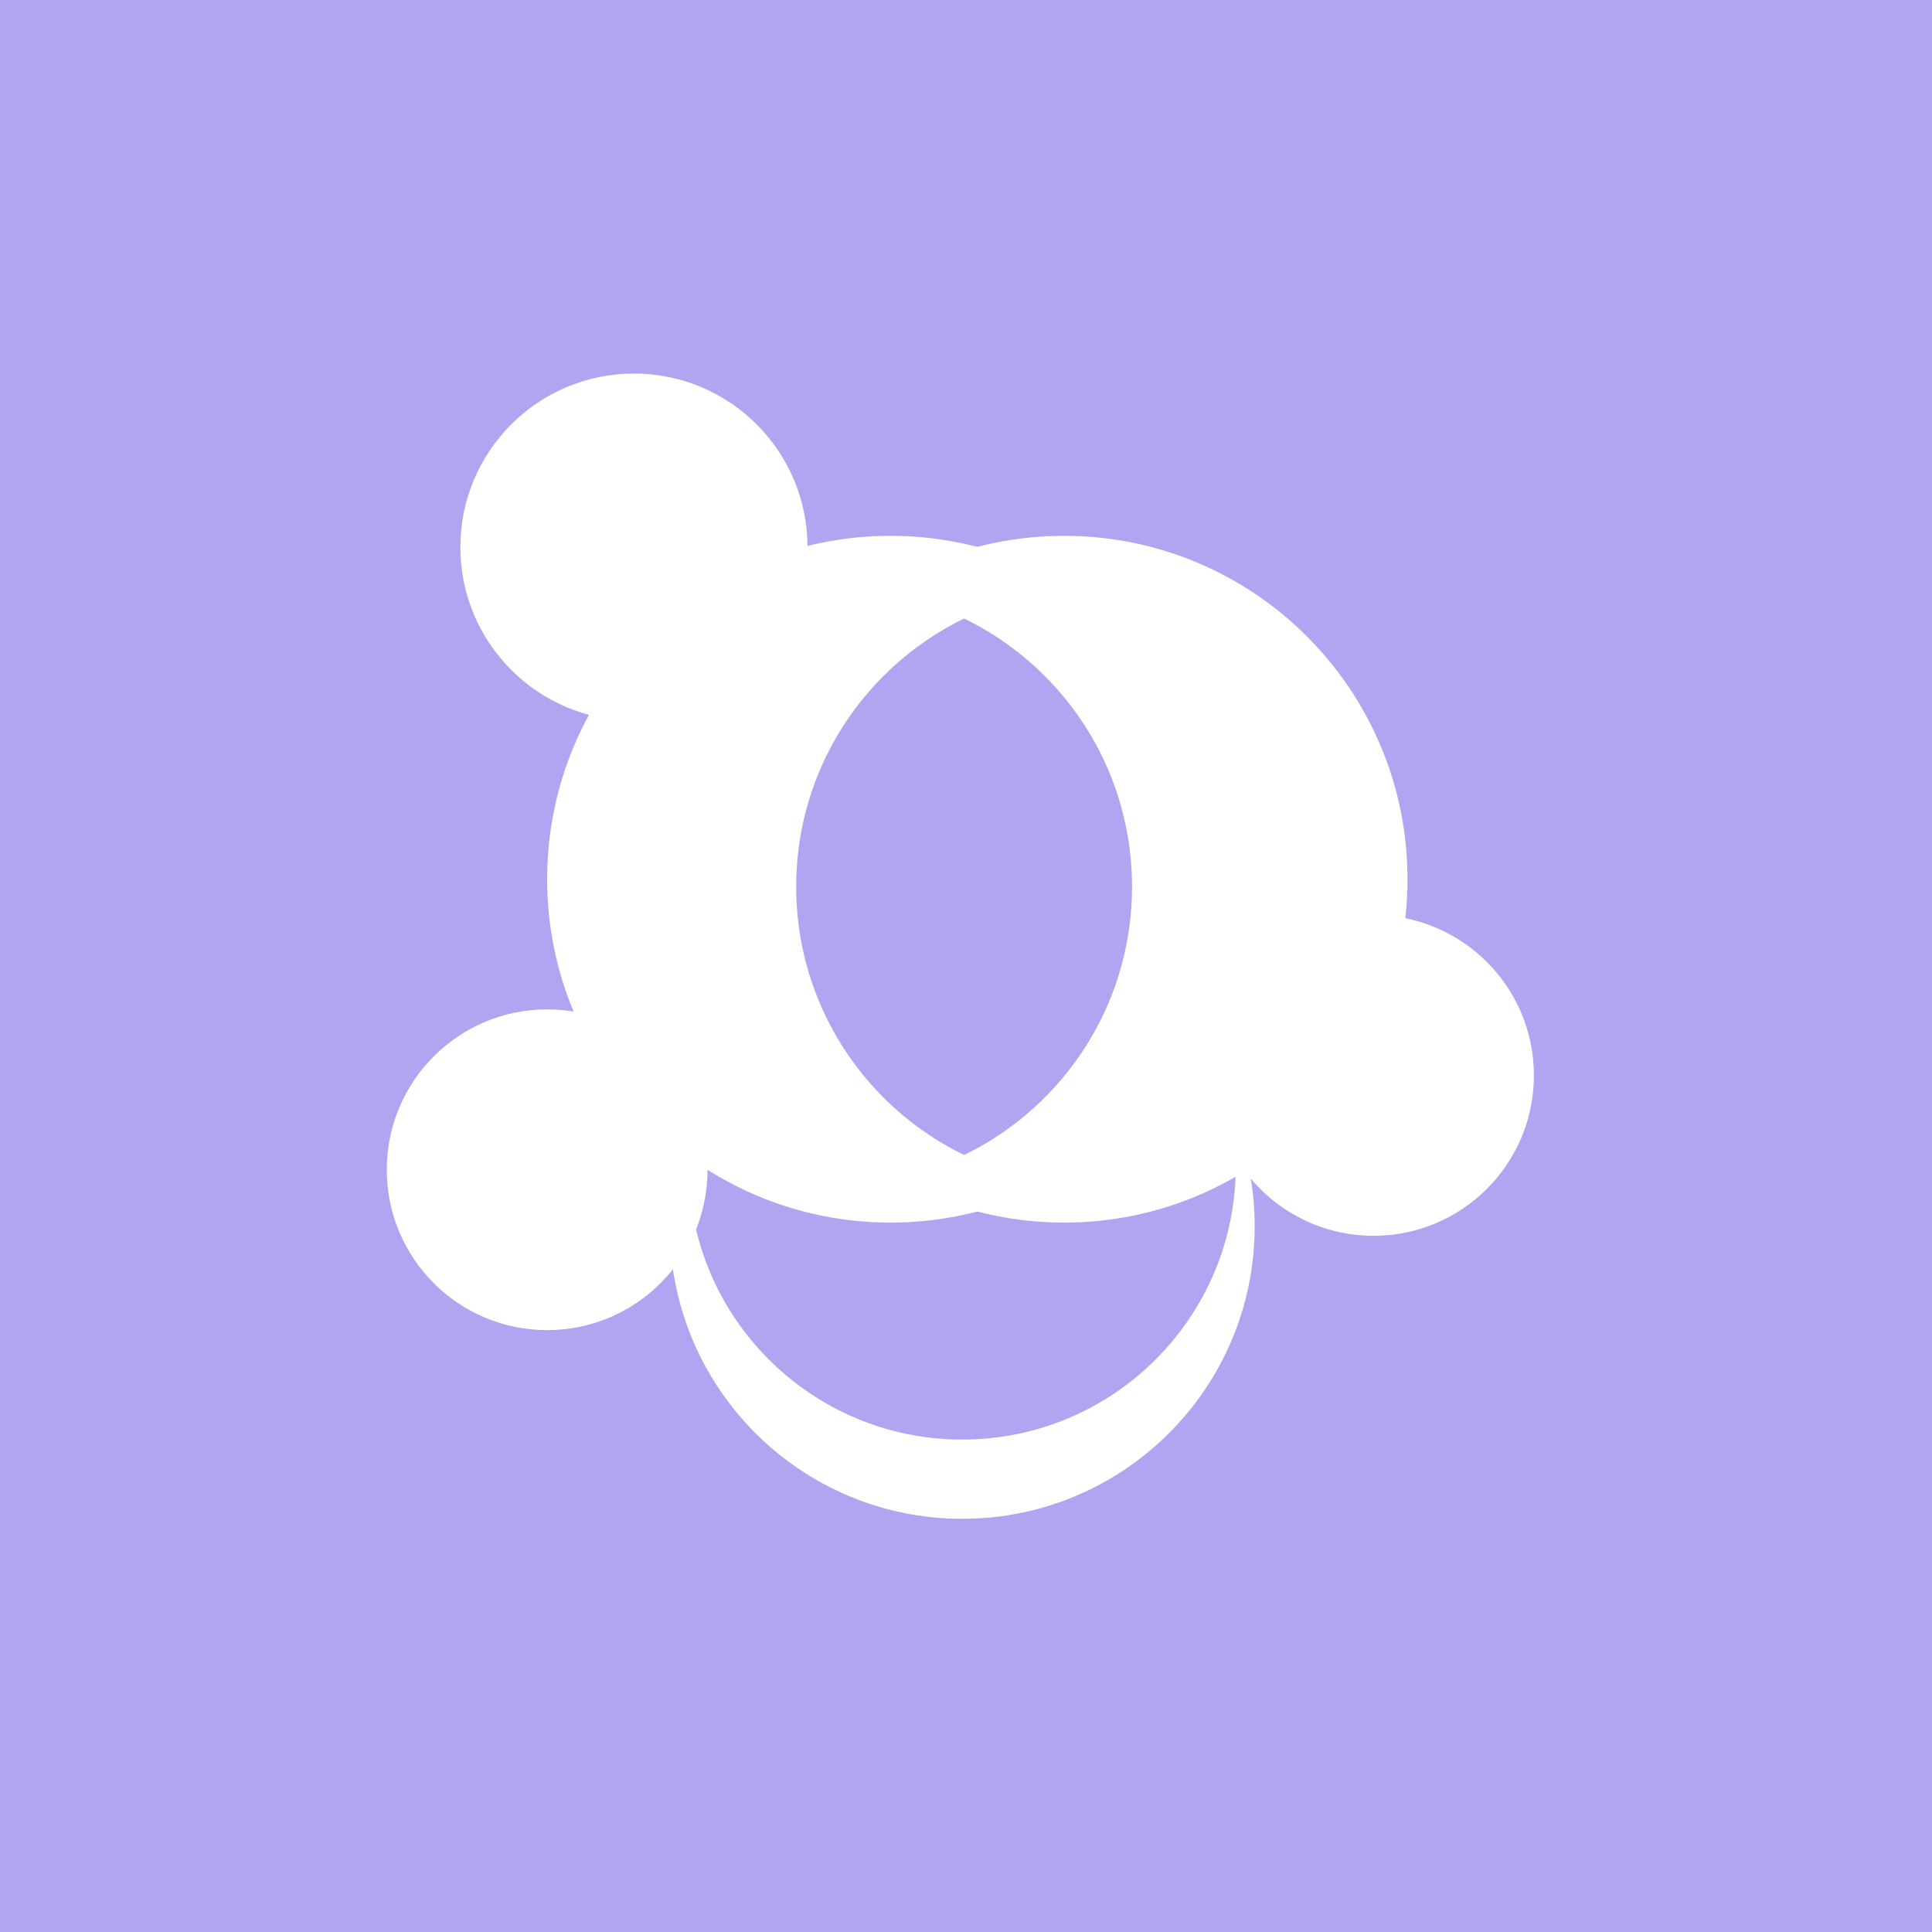
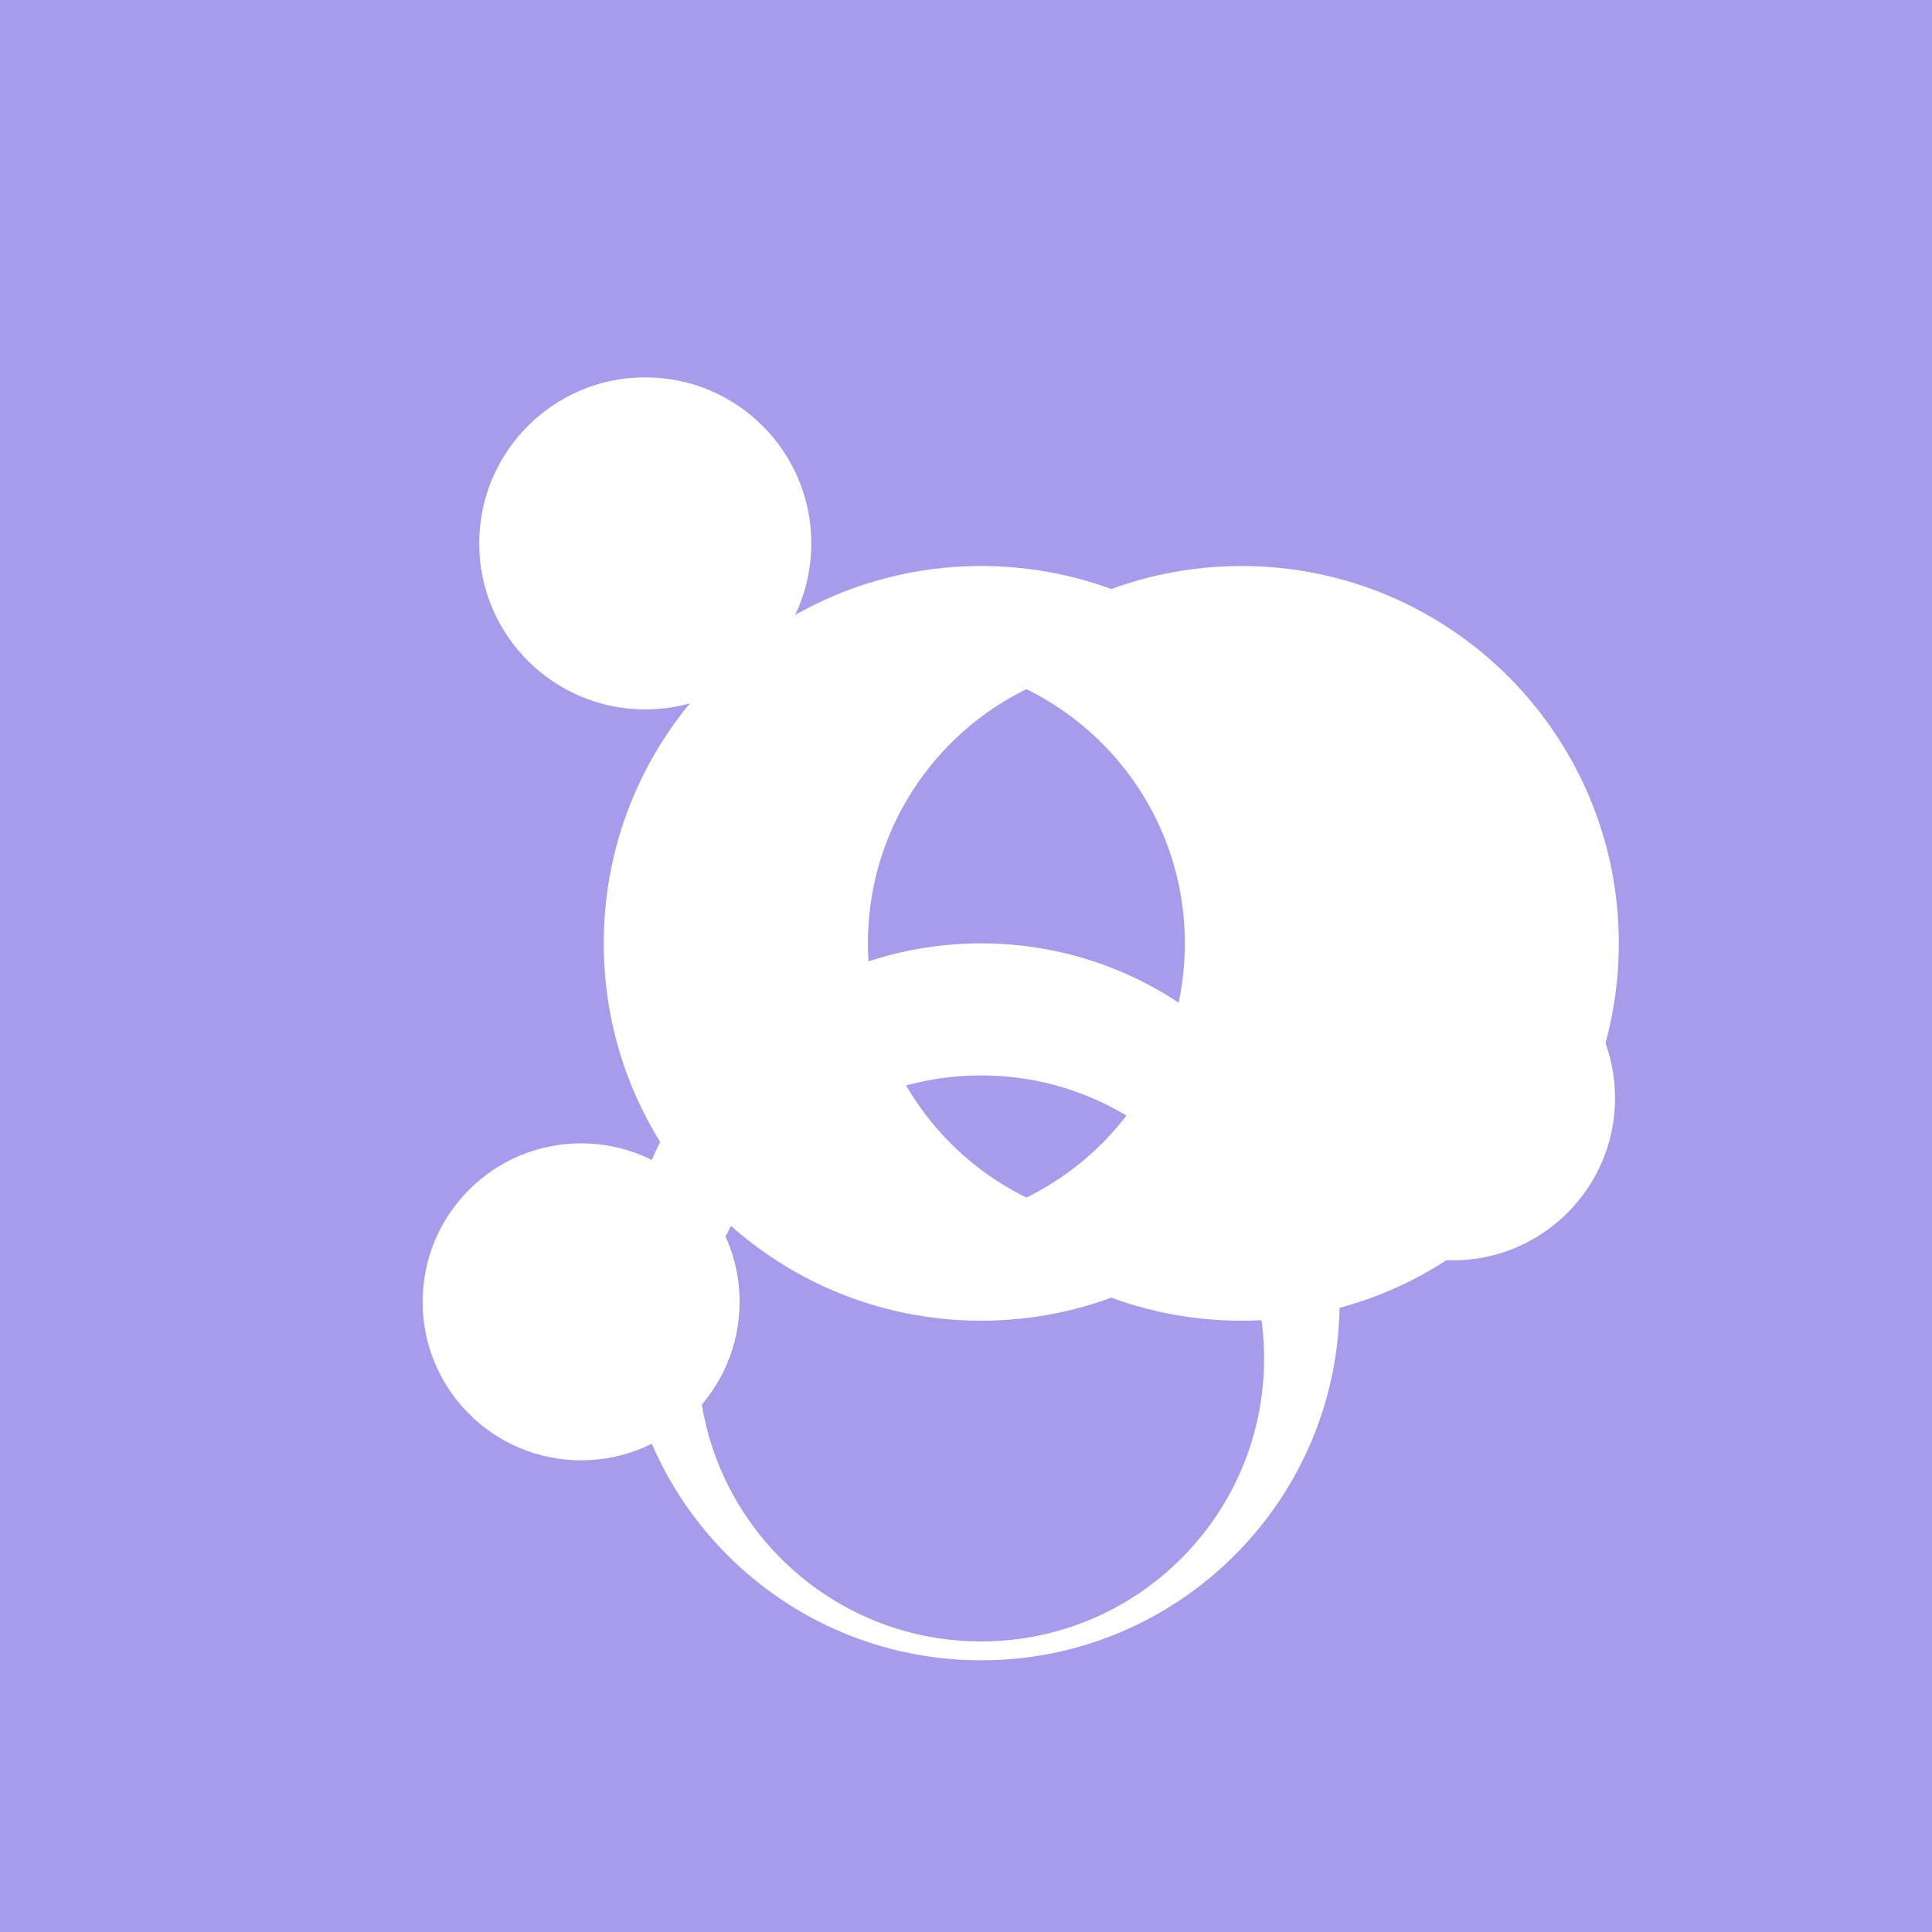
<svg xmlns="http://www.w3.org/2000/svg" width="1024" height="1024" viewBox="0 0 1024 1024" role="img" aria-label="Huddle community logo">
  <defs>
    <mask id="cut-left">
      <rect width="1024" height="1024" fill="white" />
-       <circle cx="580" cy="470" r="158" fill="black" />
+       <circle cx="610" cy="500" r="150" fill="black" />
    </mask>
    <mask id="cut-right">
      <rect width="1024" height="1024" fill="white" />
-       <circle cx="442" cy="470" r="158" fill="black" />
+       <circle cx="478" cy="500" r="150" fill="black" />
    </mask>
    <mask id="cut-bottom">
      <rect width="1024" height="1024" fill="white" />
-       <circle cx="510" cy="618" r="145" fill="black" />
+       <circle cx="520" cy="720" r="150" fill="black" />
    </mask>
  </defs>
-   <rect width="1024" height="1024" fill="#B1A4F0" />
+   <rect width="1024" height="1024" fill="#A79CEB" />
  <g fill="#FFFFFF">
-     <circle cx="336" cy="290" r="92" />
+     <circle cx="342" cy="288" r="88" />
    <g mask="url(#cut-left)">
-       <circle cx="472" cy="466" r="182" />
+       <circle cx="520" cy="500" r="200" />
    </g>
    <g mask="url(#cut-right)">
-       <circle cx="564" cy="466" r="182" />
+       <circle cx="658" cy="500" r="200" />
    </g>
    <g mask="url(#cut-bottom)">
-       <circle cx="510" cy="650" r="155" />
+       <circle cx="520" cy="690" r="190" />
    </g>
-     <circle cx="728" cy="570" r="85" />
-     <circle cx="290" cy="620" r="85" />
+     <circle cx="770" cy="582" r="86" />
+     <circle cx="308" cy="690" r="84" />
  </g>
</svg>
